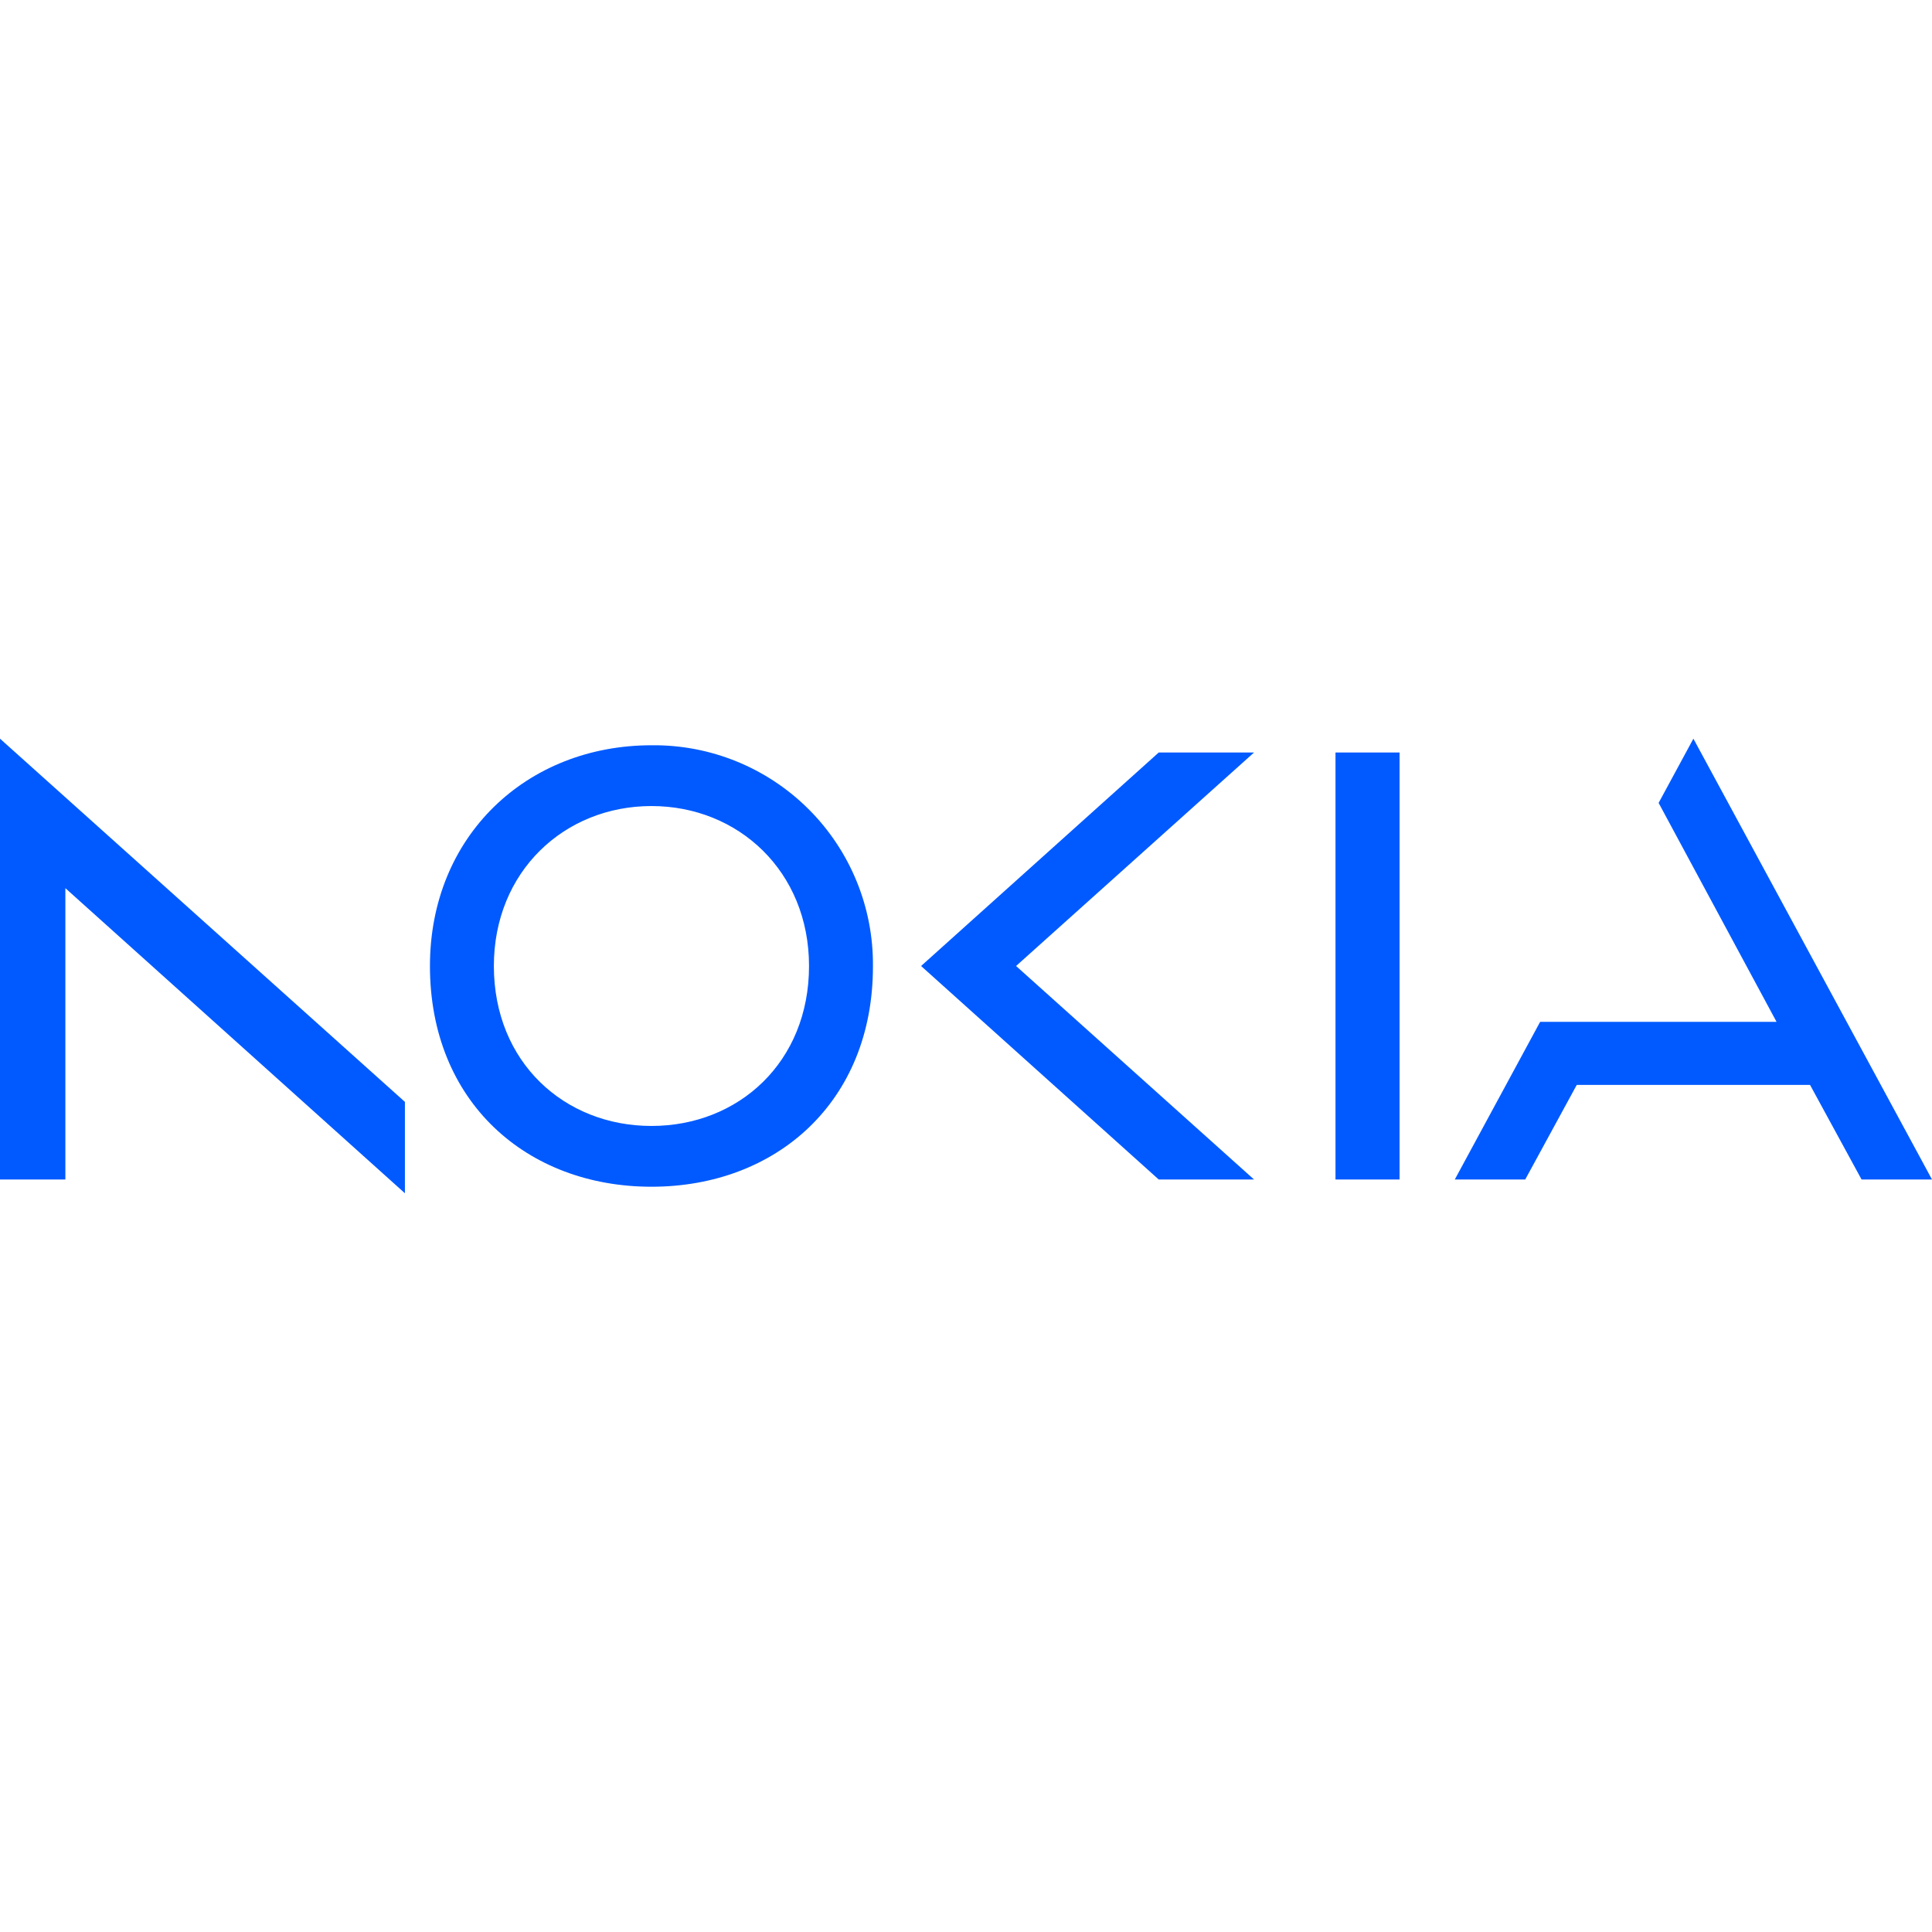
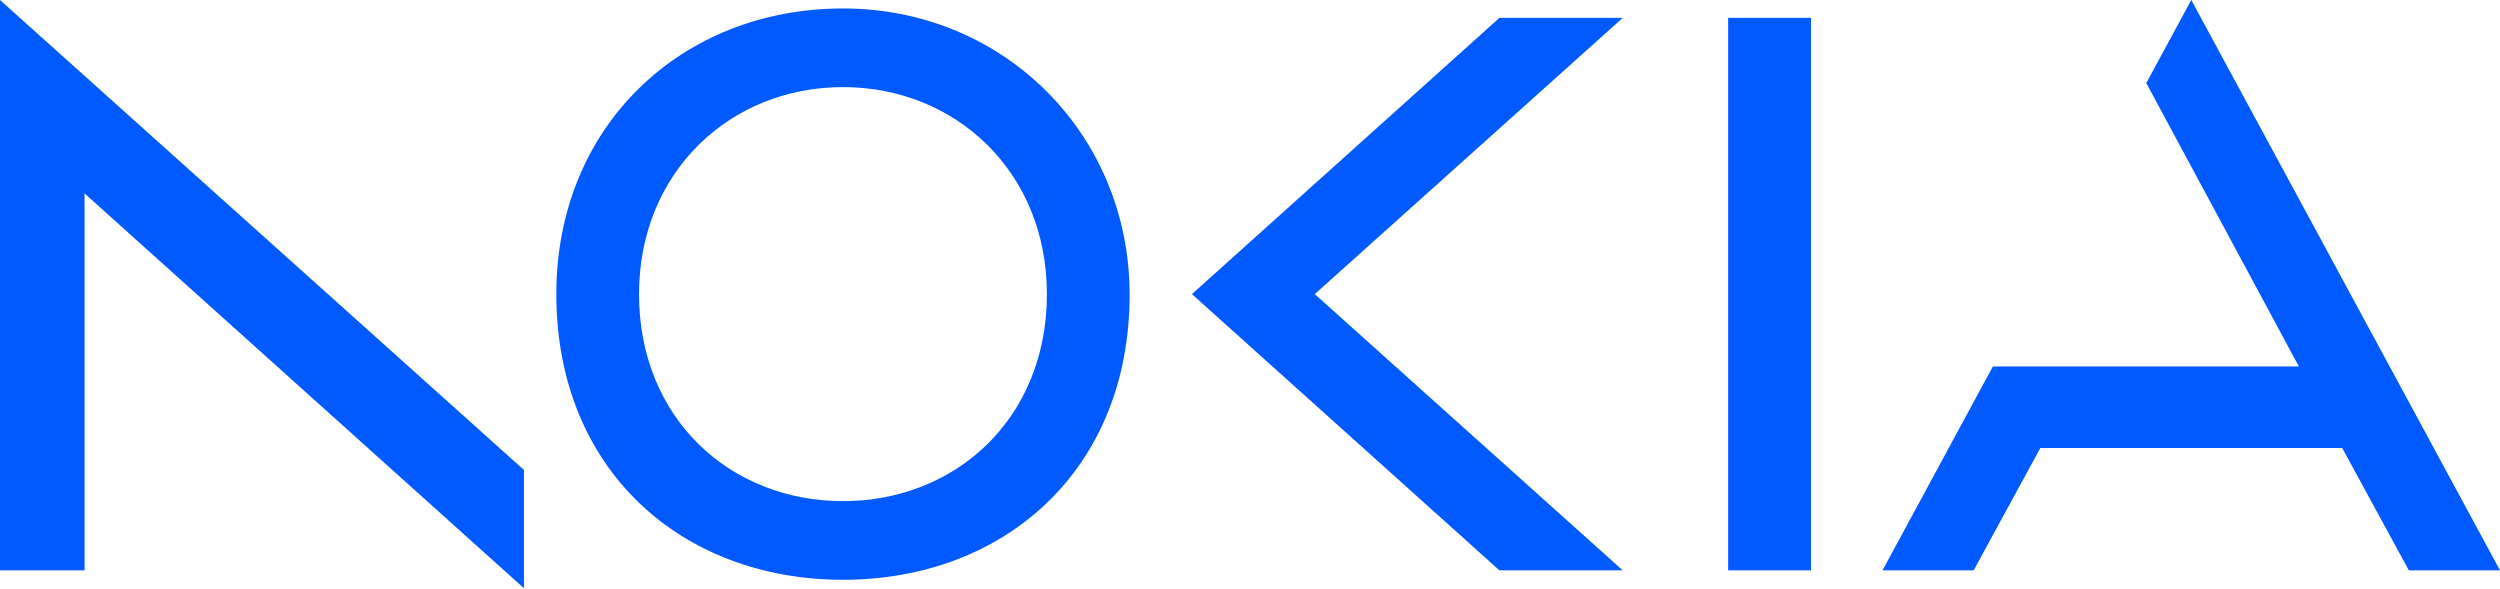
- <svg xmlns="http://www.w3.org/2000/svg" fill="#005AFF" role="img" viewBox="0 0 24 24">
-   <path d="M16.59 9.348v5.304h.796V9.348Zm-8.497-.09c-1.55 0-2.752 1.127-2.752 2.742 0 1.687 1.202 2.742 2.752 2.742 1.55 0 2.754-1.055 2.751-2.742a2.72 2.72 0 0 0-2.751-2.742ZM10.05 12c0 1.195-.876 1.987-1.957 1.987-1.082 0-1.958-.792-1.958-1.987 0-1.174.876-1.987 1.958-1.987 1.08 0 1.957.813 1.957 1.987zM0 9.176v5.476h.812v-3.619l4.218 3.79v-1.135zM11.442 12l2.952 2.652h1.184L12.622 12l2.956-2.652h-1.184ZM24 14.652h-.875l-.64-1.175h-2.898l-.64 1.175h-.875l1.06-1.958h2.937l-1.465-2.72.432-.798Z" />
+ <svg xmlns="http://www.w3.org/2000/svg" width="170" height="40" viewBox="0 0 170 40" fill="none">
+   <path d="M117.514 1.216L117.514 38.783H123.148L123.148 1.216H117.514ZM57.322 0.575C46.346 0.575 37.83 8.563 37.83 20C37.83 31.952 46.346 39.425 57.322 39.425C68.298 39.425 76.831 31.952 76.814 20C76.798 9.164 68.298 0.575 57.322 0.575ZM71.19 20C71.19 28.467 64.981 34.077 57.322 34.077C49.663 34.077 43.454 28.467 43.454 20C43.454 11.687 49.663 5.923 57.322 5.923C64.981 5.923 71.19 11.687 71.19 20ZM0 3.39001e-06V38.783H5.75L5.75 13.153L35.63 40V31.959L0 3.39001e-06ZM81.051 20L101.961 38.784H110.345L89.404 20L110.345 1.216H101.961L81.051 20ZM170 38.783H163.802L159.27 30.464H138.742L134.209 38.783H128.011L135.517 24.918H156.322L145.948 5.648L149.006 0L149.006 3.76291e-05L149.006 0L170 38.783Z" fill="#005AFF" />
</svg>
